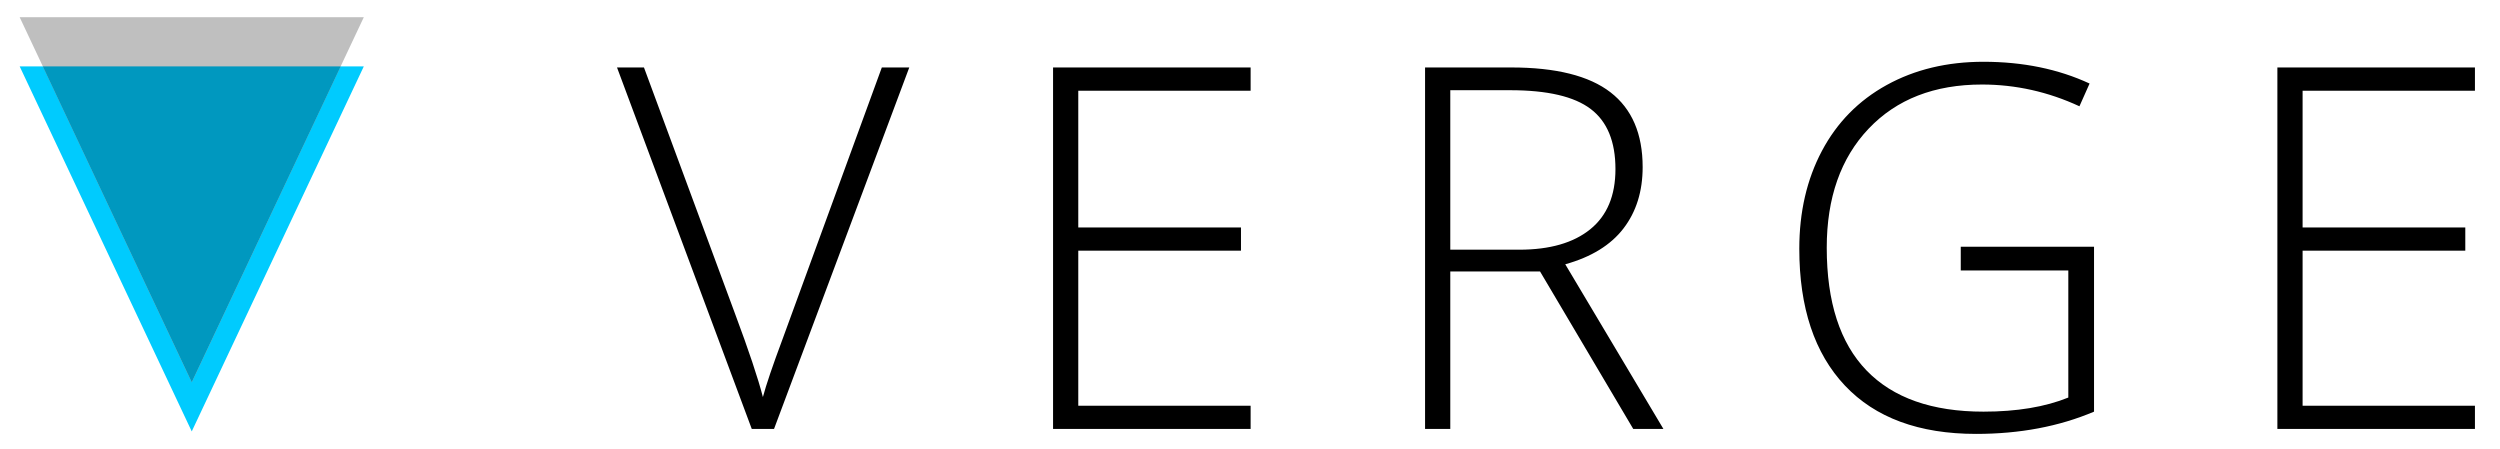
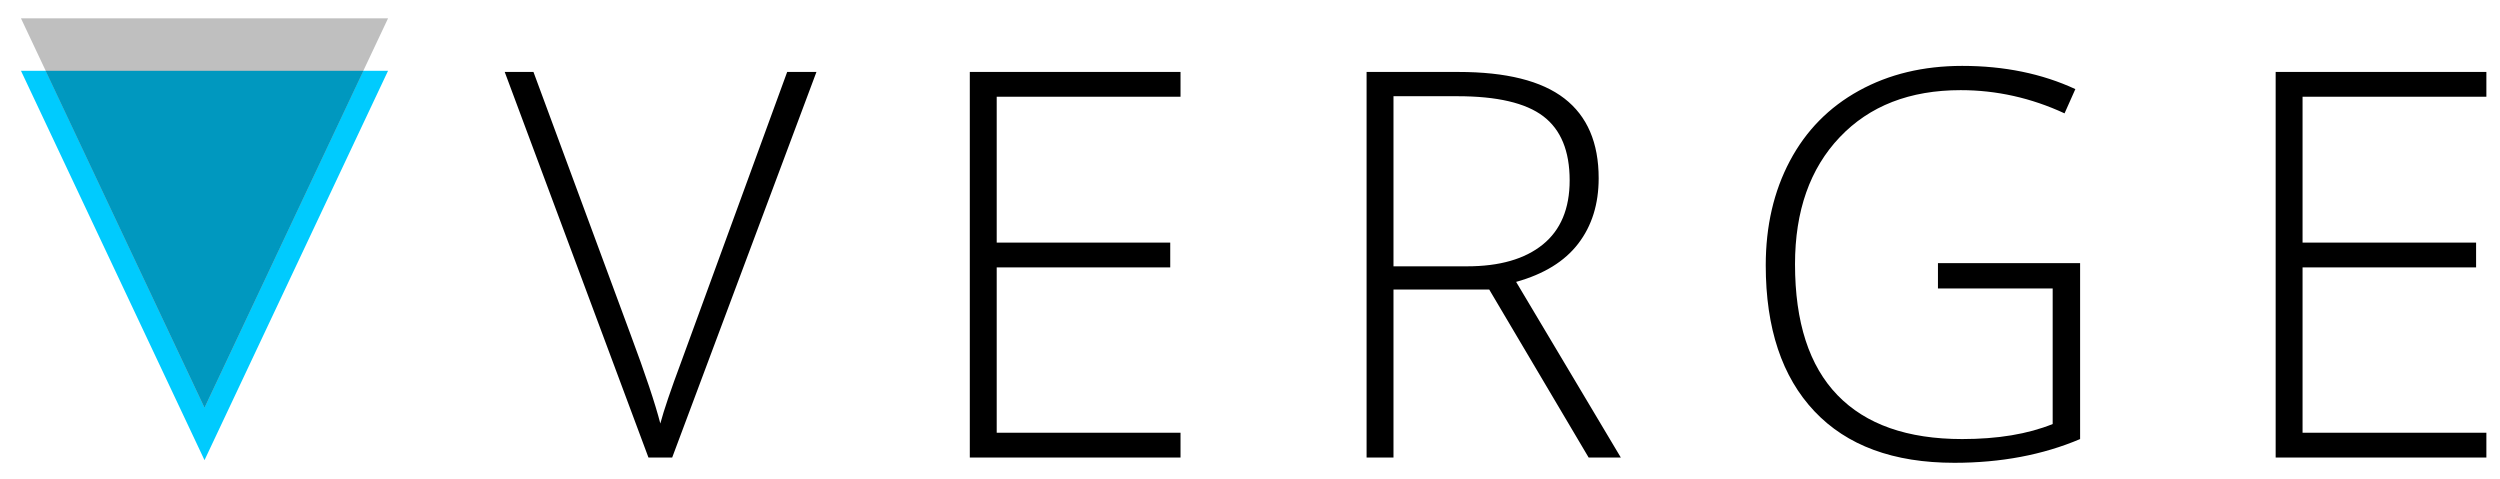
- <svg xmlns="http://www.w3.org/2000/svg" width="2034px" height="365px" viewBox="0 0 2034 365" version="1.1">
+ <svg xmlns="http://www.w3.org/2000/svg" width="1907px" height="365px" viewBox="0 0 1907 365" version="1.1">
  <defs />
  <g id="Page-1" stroke="none" stroke-width="1" fill="none" fill-rule="evenodd">
    <g id="Artboard">
      <g id="Triangles" transform="translate(16, 14)">
        <polygon id="Light-Blue" fill="#00CBFE" transform="translate(140, 188.5) rotate(180) translate(-140, -188.5) " points="140 40 280 337 0 337" />
        <polygon id="Grey" fill="#BFBFBF" transform="translate(140, 148.5) rotate(180) translate(-140, -148.5) " points="140 0 280 297 -5.68434189e-14 297" />
        <polygon id="Dark-Blue" fill="#0098BF" transform="translate(139.998, 168.5) rotate(180) translate(-139.998, -168.5) " points="139.998 40 261.198 297 18.798 297" />
      </g>
-       <path d="M717.455,54.887 L739.785,54.887 L629.744,349 L611.639,349 L502,54.887 L523.928,54.887 L597.959,255.053 C609.225,285.229 616.802,307.894 620.691,323.049 C623.374,312.99 628.671,297.366 636.584,276.176 L717.455,54.887 Z M1017.504,349 L856.768,349 L856.768,54.887 L1017.504,54.887 L1017.504,73.797 L877.287,73.797 L877.287,185.045 L1009.658,185.045 L1009.658,203.955 L877.287,203.955 L877.287,330.09 L1017.504,330.09 L1017.504,349 Z M1179.951,220.854 L1179.951,349 L1159.432,349 L1159.432,54.887 L1229.44,54.887 C1265.919,54.887 1292.876,61.626 1310.311,75.104 C1327.746,88.583 1336.463,108.868 1336.463,135.959 C1336.463,155.674 1331.266,172.304 1320.872,185.85 C1310.478,199.395 1294.687,209.118 1273.496,215.02 L1353.362,349 L1328.819,349 L1252.977,220.854 L1179.951,220.854 Z M1179.951,203.15 L1236.078,203.15 C1260.89,203.15 1280.135,197.618 1293.815,186.554 C1307.495,175.489 1314.334,159.161 1314.334,137.568 C1314.334,115.171 1307.629,98.876 1294.217,88.684 C1280.806,78.491 1258.945,73.395 1228.635,73.395 L1179.951,73.395 L1179.951,203.15 Z M1595.272,200.736 L1703.704,200.736 L1703.704,334.918 C1675.271,346.988 1643.285,353.023 1607.745,353.023 C1561.341,353.023 1525.767,339.914 1501.023,313.694 C1476.279,287.475 1463.907,250.359 1463.907,202.346 C1463.907,172.438 1470.042,145.917 1482.314,122.782 C1494.585,99.647 1512.154,81.777 1535.021,69.17 C1557.888,56.563 1584.14,50.26 1613.78,50.26 C1645.833,50.26 1674.601,56.161 1700.082,67.963 L1691.834,86.471 C1666.353,74.669 1639.932,68.768 1612.573,68.768 C1573.813,68.768 1543.068,80.737 1520.335,104.677 C1497.603,128.616 1486.237,160.904 1486.237,201.541 C1486.237,245.799 1497.033,279.093 1518.625,301.423 C1540.218,323.753 1571.936,334.918 1613.78,334.918 C1640.871,334.918 1663.871,331.096 1682.782,323.451 L1682.782,220.049 L1595.272,220.049 L1595.272,200.736 Z M2013.61,349 L1852.874,349 L1852.874,54.887 L2013.61,54.887 L2013.61,73.797 L1873.393,73.797 L1873.393,185.045 L2005.764,185.045 L2005.764,203.955 L1873.393,203.955 L1873.393,330.09 L2013.61,330.09 L2013.61,349 Z" id="VERGE" fill="#000000" />
+       <path d="M600.455,54.887 L622.785,54.887 L512.744,349 L494.639,349 L385,54.887 L406.928,54.887 L480.959,255.053 C492.225,285.229 499.802,307.894 503.691,323.049 C506.374,312.99 511.671,297.366 519.584,276.176 L600.455,54.887 Z M900.504,349 L739.768,349 L739.768,54.887 L900.504,54.887 L900.504,73.797 L760.287,73.797 L760.287,185.045 L892.658,185.045 L892.658,203.955 L760.287,203.955 L760.287,330.09 L900.504,330.09 L900.504,349 Z M1062.951,220.854 L1062.951,349 L1042.432,349 L1042.432,54.887 L1112.44,54.887 C1148.919,54.887 1175.876,61.626 1193.311,75.104 C1210.746,88.583 1219.463,108.868 1219.463,135.959 C1219.463,155.674 1214.266,172.304 1203.872,185.85 C1193.478,199.395 1177.687,209.118 1156.496,215.02 L1236.362,349 L1211.819,349 L1135.977,220.854 L1062.951,220.854 Z M1062.951,203.15 L1119.078,203.15 C1143.89,203.15 1163.135,197.618 1176.815,186.554 C1190.495,175.489 1197.334,159.161 1197.334,137.568 C1197.334,115.171 1190.629,98.876 1177.217,88.684 C1163.806,78.491 1141.945,73.395 1111.635,73.395 L1062.951,73.395 L1062.951,203.15 Z M1478.272,200.736 L1586.704,200.736 L1586.704,334.918 C1558.271,346.988 1526.285,353.023 1490.745,353.023 C1444.341,353.023 1408.767,339.914 1384.023,313.694 C1359.279,287.475 1346.907,250.359 1346.907,202.346 C1346.907,172.438 1353.042,145.917 1365.314,122.782 C1377.585,99.647 1395.154,81.777 1418.021,69.17 C1440.888,56.563 1467.14,50.26 1496.78,50.26 C1528.833,50.26 1557.601,56.161 1583.082,67.963 L1574.834,86.471 C1549.353,74.669 1522.932,68.768 1495.573,68.768 C1456.813,68.768 1426.068,80.737 1403.335,104.677 C1380.603,128.616 1369.237,160.904 1369.237,201.541 C1369.237,245.799 1380.033,279.093 1401.625,301.423 C1423.218,323.753 1454.936,334.918 1496.78,334.918 C1523.871,334.918 1546.871,331.096 1565.782,323.451 L1565.782,220.049 L1478.272,220.049 L1478.272,200.736 Z M1896.61,349 L1735.874,349 L1735.874,54.887 L1896.61,54.887 L1896.61,73.797 L1756.393,73.797 L1756.393,185.045 L1888.764,185.045 L1888.764,203.955 L1756.393,203.955 L1756.393,330.09 L1896.61,330.09 L1896.61,349 Z" id="VERGE" fill="#000000" />
    </g>
  </g>
</svg>
